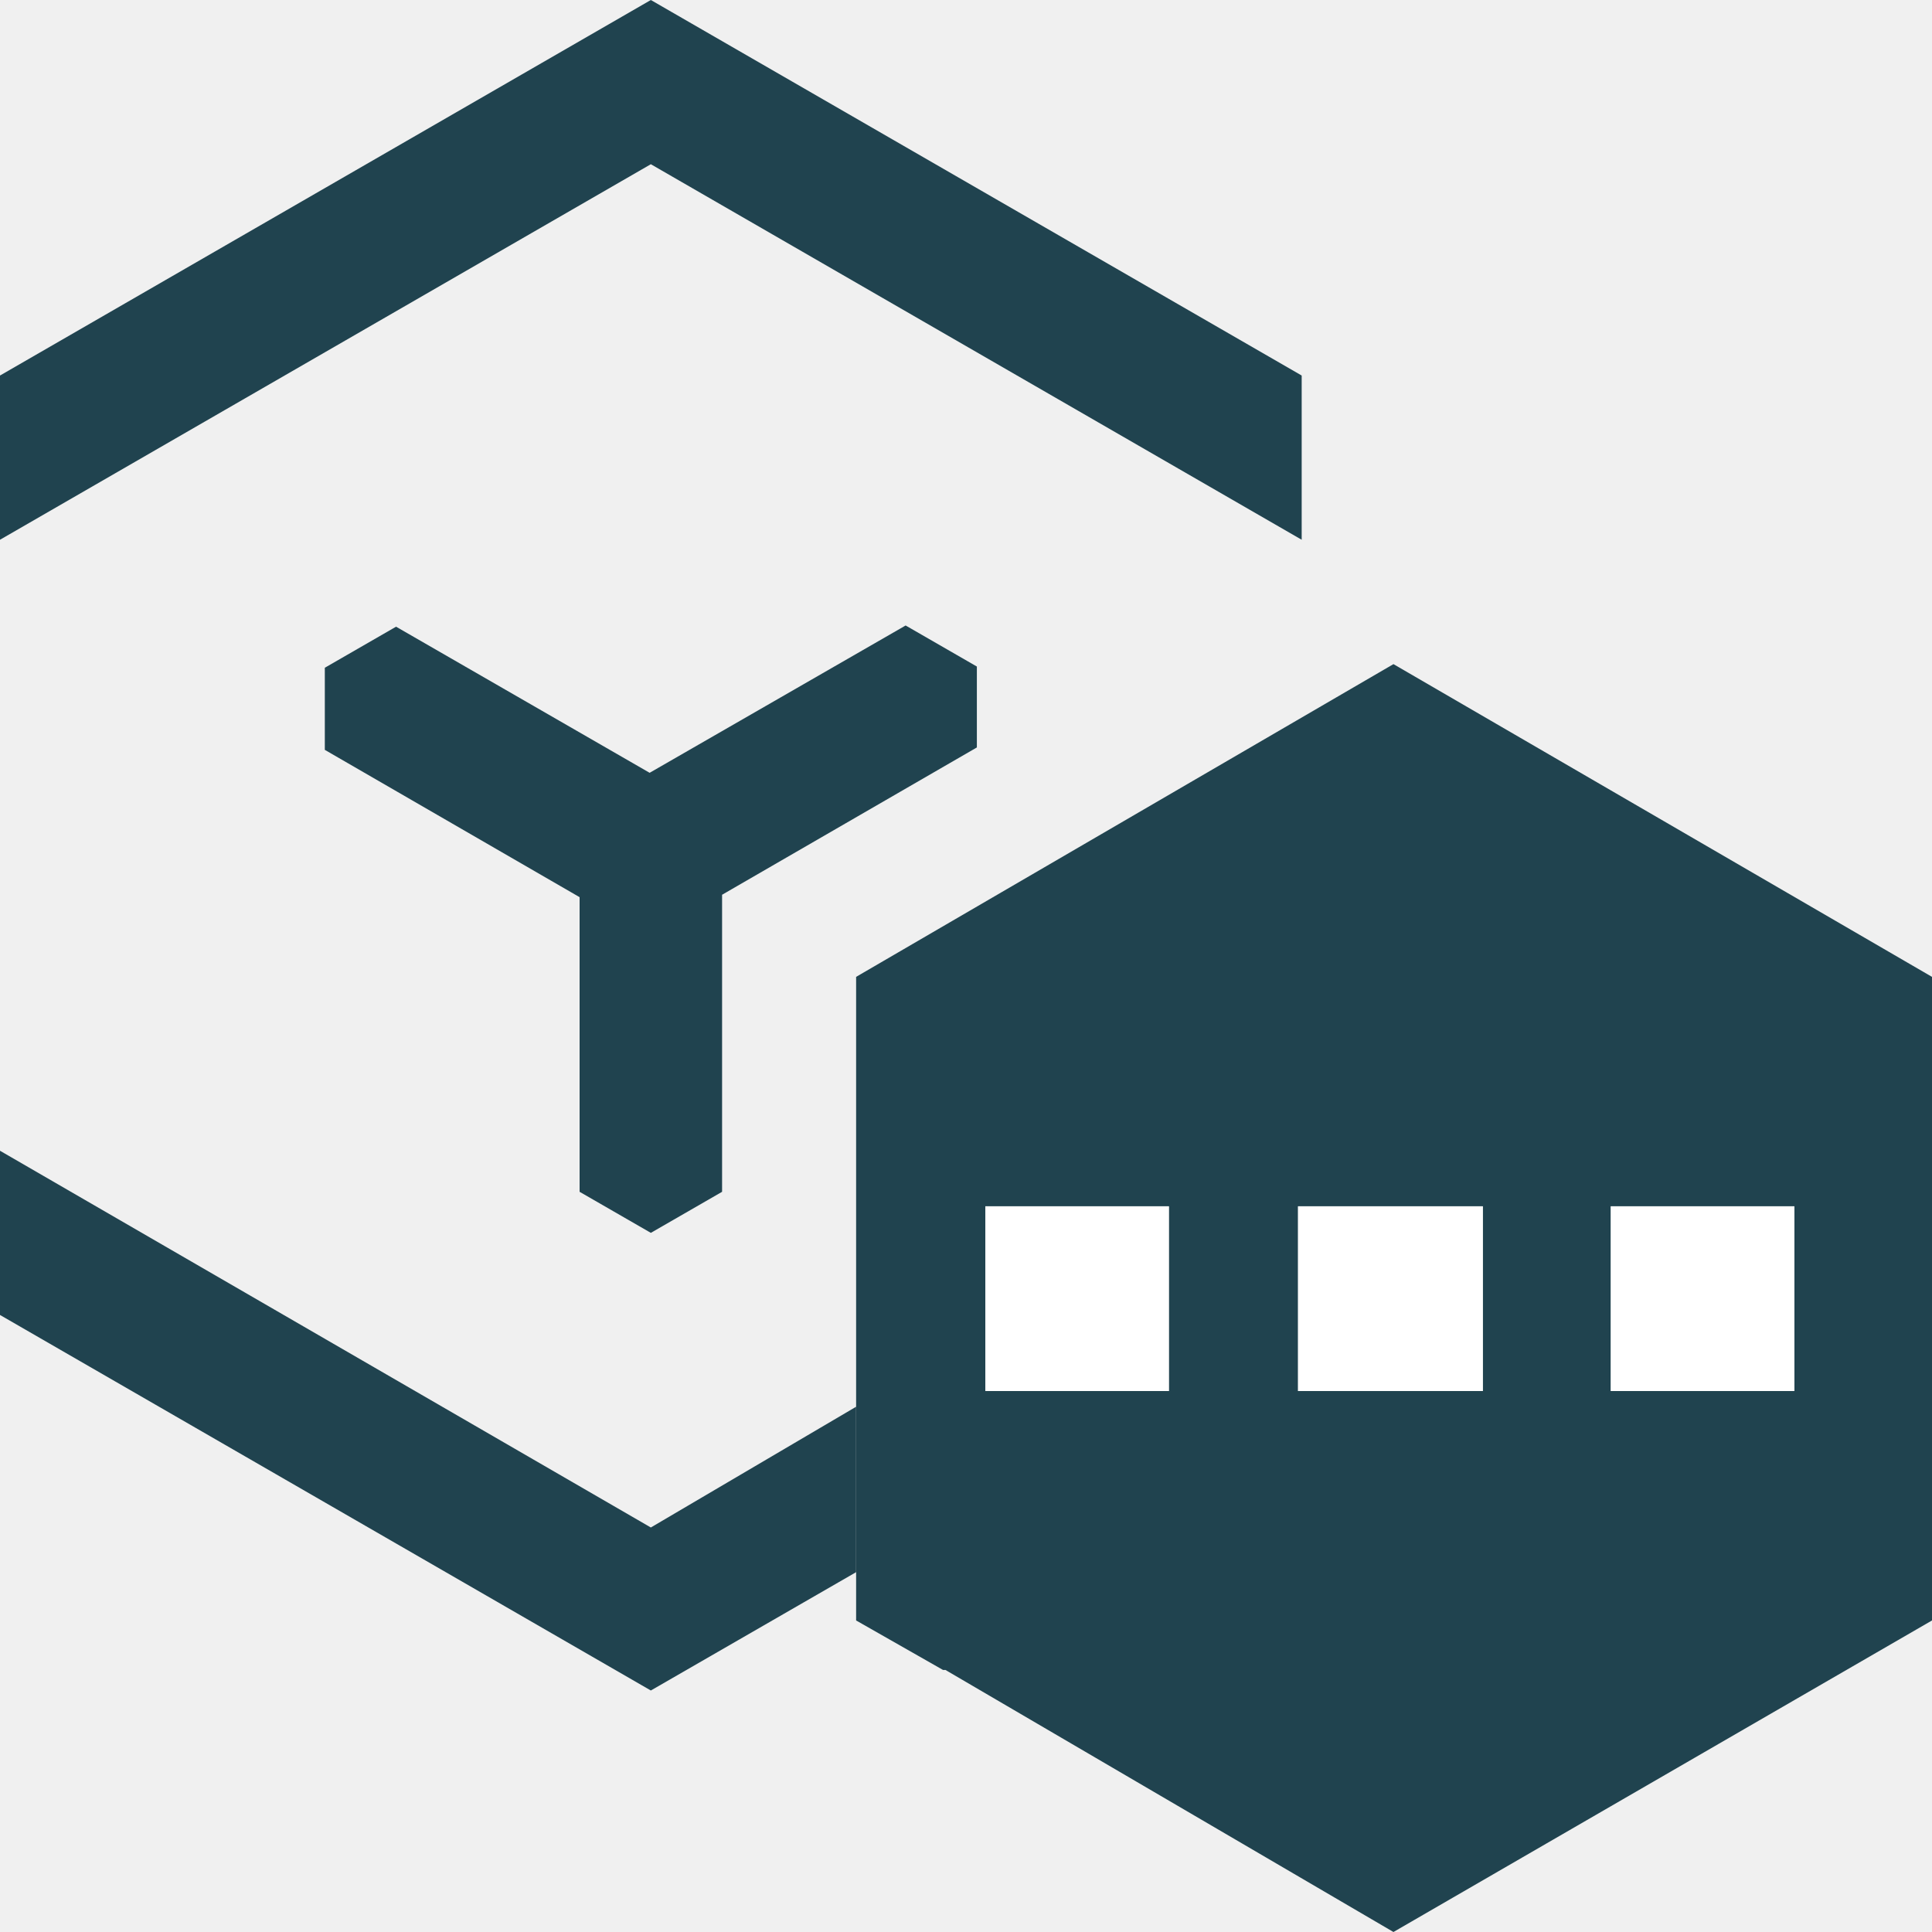
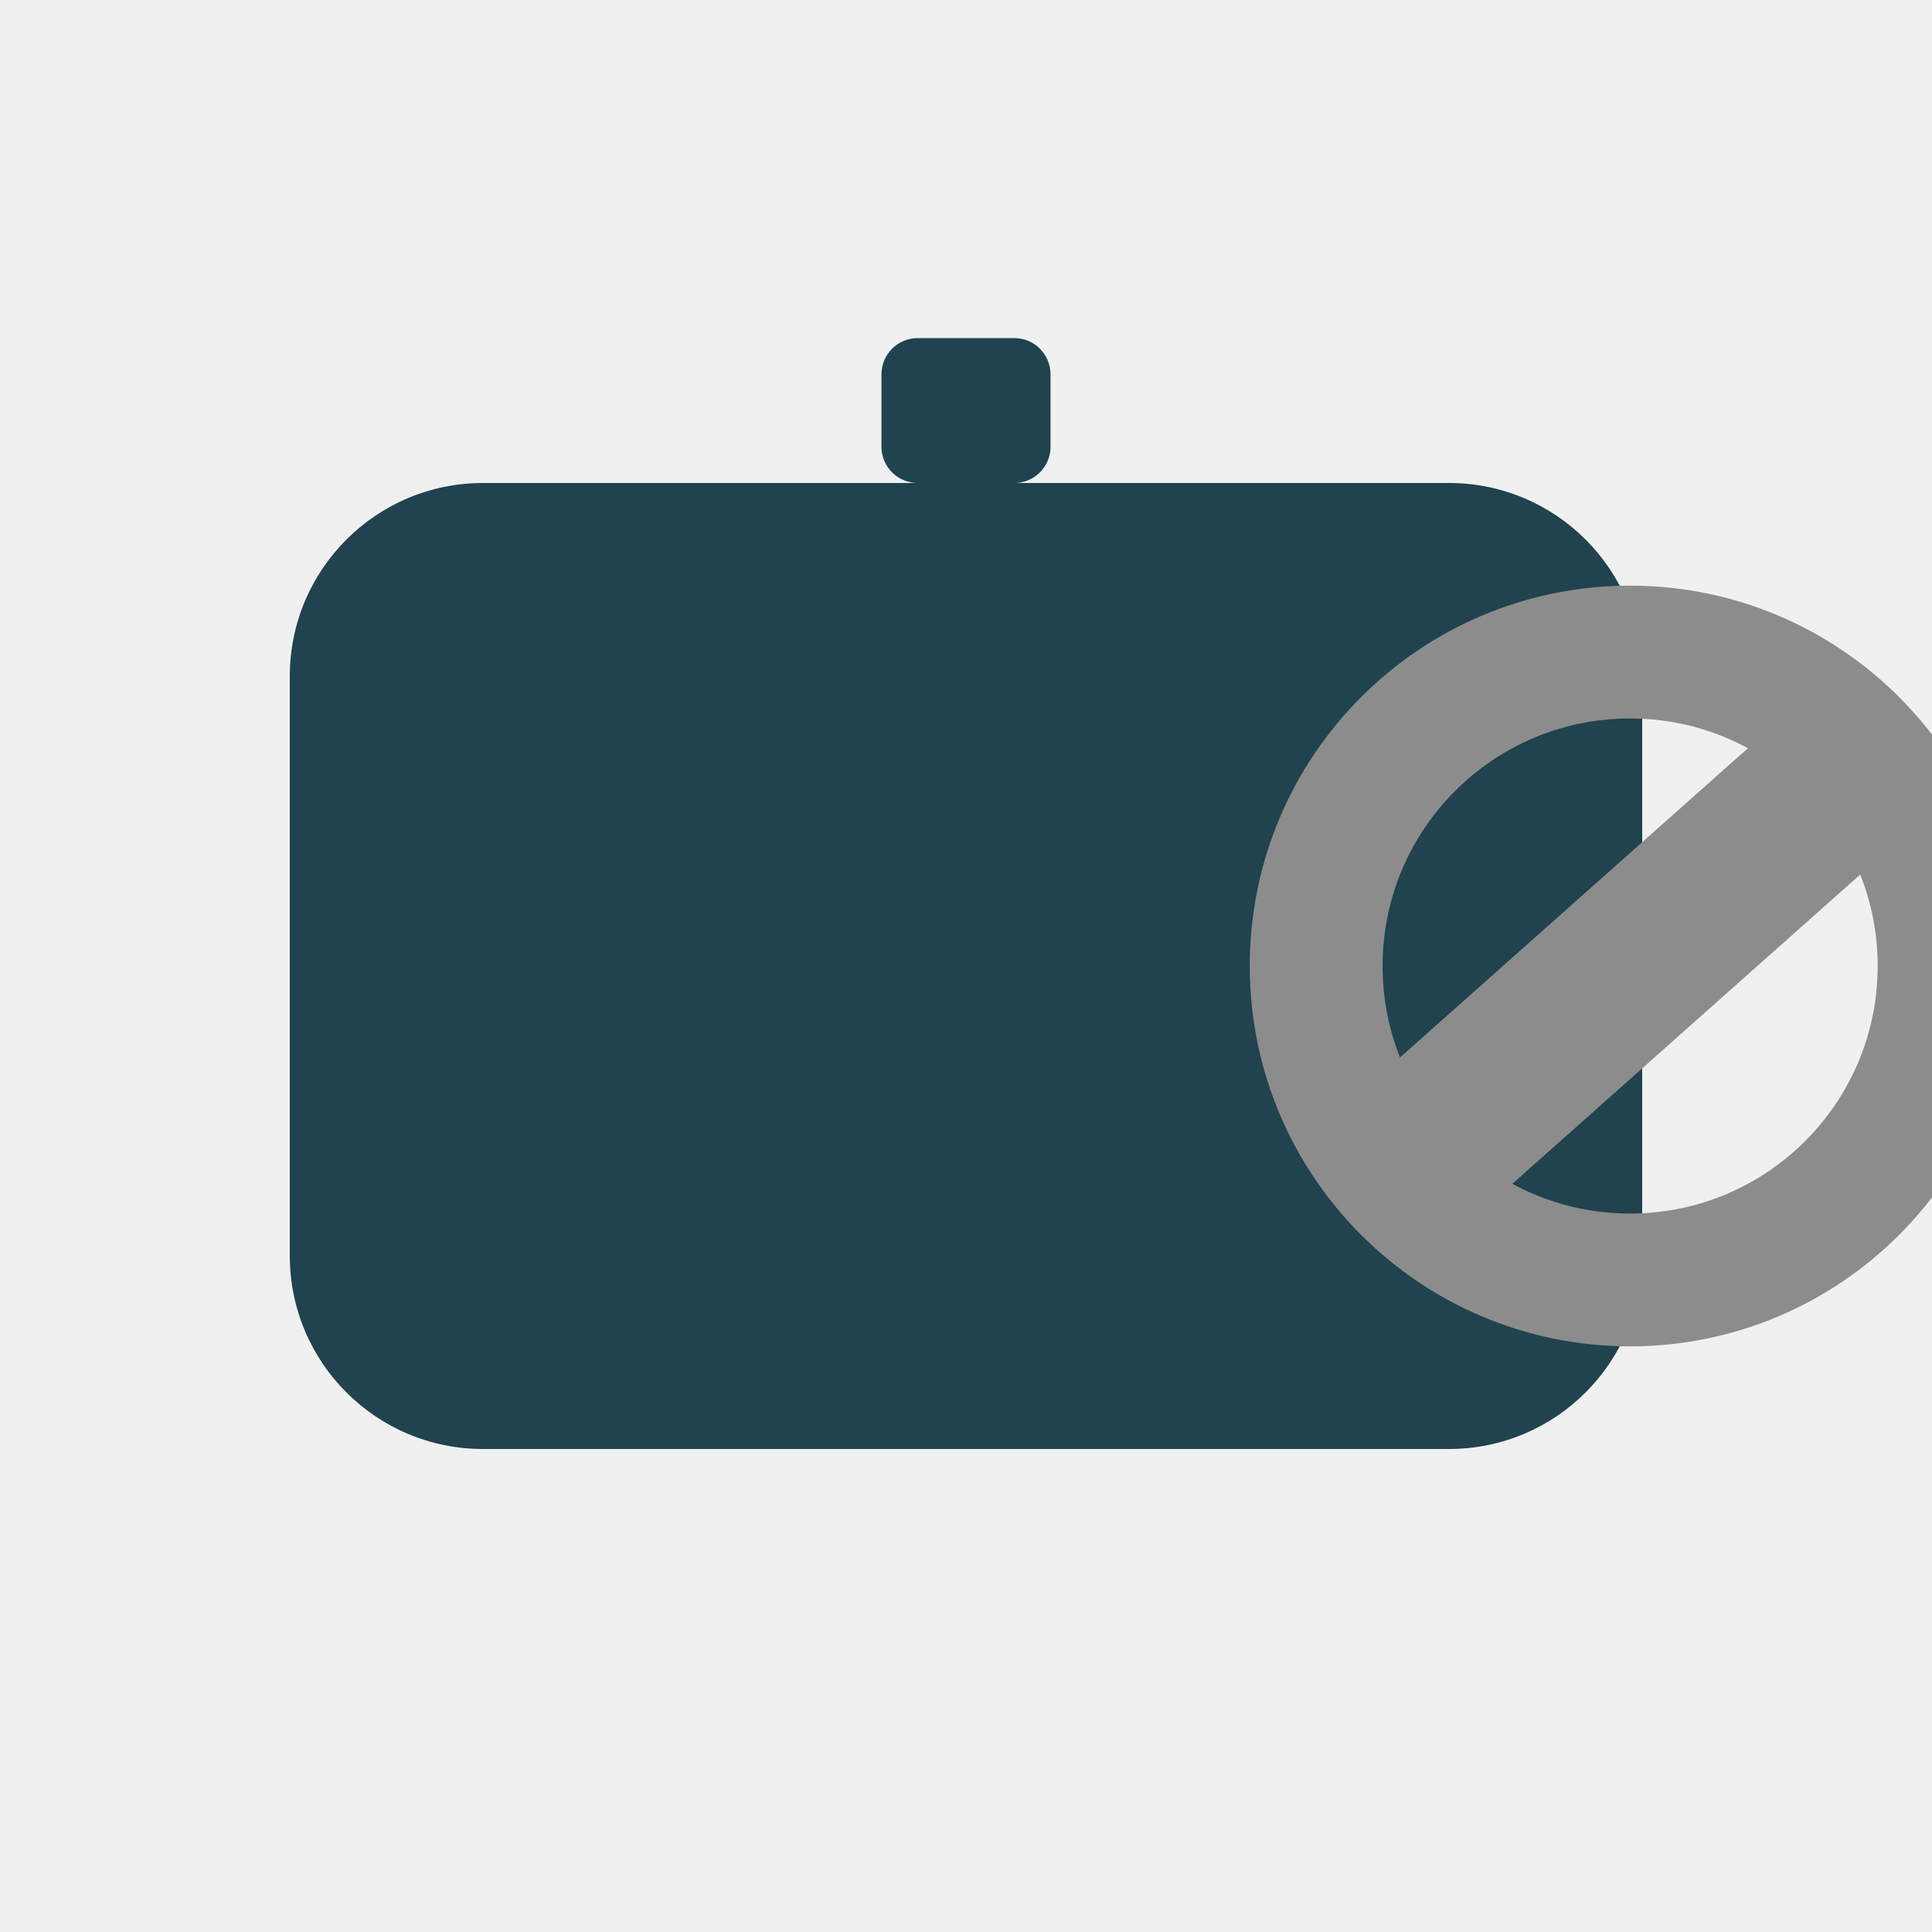
<svg xmlns="http://www.w3.org/2000/svg" id="a" width="16" height="16" viewBox="0 0 16 16">
-   <polygon points="5.39 10.21 5.98 9.87 5.98 7.41 8.09 6.19 8.09 5.52 7.5 5.18 5.38 6.4 3.28 5.19 2.69 5.53 2.69 6.21 4.8 7.43 4.8 9.87 5.39 10.21" fill="#20434f" stroke-width="0" />
-   <polygon points="10.78 3.11 5.39 0 5.39 0 5.39 0 0 3.11 0 4.47 5.39 1.36 10.78 4.47 10.78 3.11" fill="#20434f" stroke-width="0" />
-   <path d="M5.39,12.65L0,9.53v1.36l5.39,3.11,1.7-.98v-1.37l-1.7,1Z" fill="#20434f" stroke-width="0" />
-   <path d="M11.54,5.5l-4.45,2.59v5.33l.72.41h.02s3.71,2.17,3.71,2.17l4.46-2.58v-5.33l-4.46-2.59ZM9.68,11.52h-1.52v-1.53h1.52v1.53ZM12.28,11.52h-1.53v-1.53h1.53v1.53ZM14.86,11.52h-1.52v-1.53h1.52v1.53Z" fill="#20434f" stroke-width="0" />
-   <path d="M8.16,9.99v1.53h1.52v-1.53h-1.52ZM10.75,9.99v1.53h1.53v-1.53h-1.53ZM13.34,9.99v1.53h1.52v-1.53h-1.52Z" fill="#fff" fill-rule="evenodd" stroke-width="0" />
+   <path d="M 4,4 L 12,4 A 1.6,1.6 0 0 1 13.6,5.6 L 13.6,10.4 A 1.6,1.6 0 0 1 12,12 L 4,12 A 1.6,1.6 0 0 1 2.4,10.4 L 2.4,5.6 A 1.6,1.6 0 0 1 4,4 Z M 6,8 m -1.4,0 a 1.4,1.4 0 1 0 2.8,0 a 1.4,1.4 0 1 0 -2.8,0 M 10,8 m -1.4,0 a 1.4,1.4 0 1 0 2.8,0 a 1.4,1.4 0 1 0 -2.8,0" fill="#20434f" fill-rule="evenodd" stroke-width="0" />
+   <rect x="4.1" y="6" width="7.8" height="4" rx="1.0" fill="#20434f" stroke-width="0" />
+   <rect x="7.3" y="2.8" width="1.4" height="1.2" rx="0.3" fill="#20434f" stroke-width="0" />
+   <circle cx="13.5" cy="8" r="2.6" fill="none" stroke="#8c8c8c" stroke-width="1.1" />
+   <path d="M11.7,9.6 L15.3,6.4" stroke="#8c8c8c" stroke-width="1.4" />
</svg>
